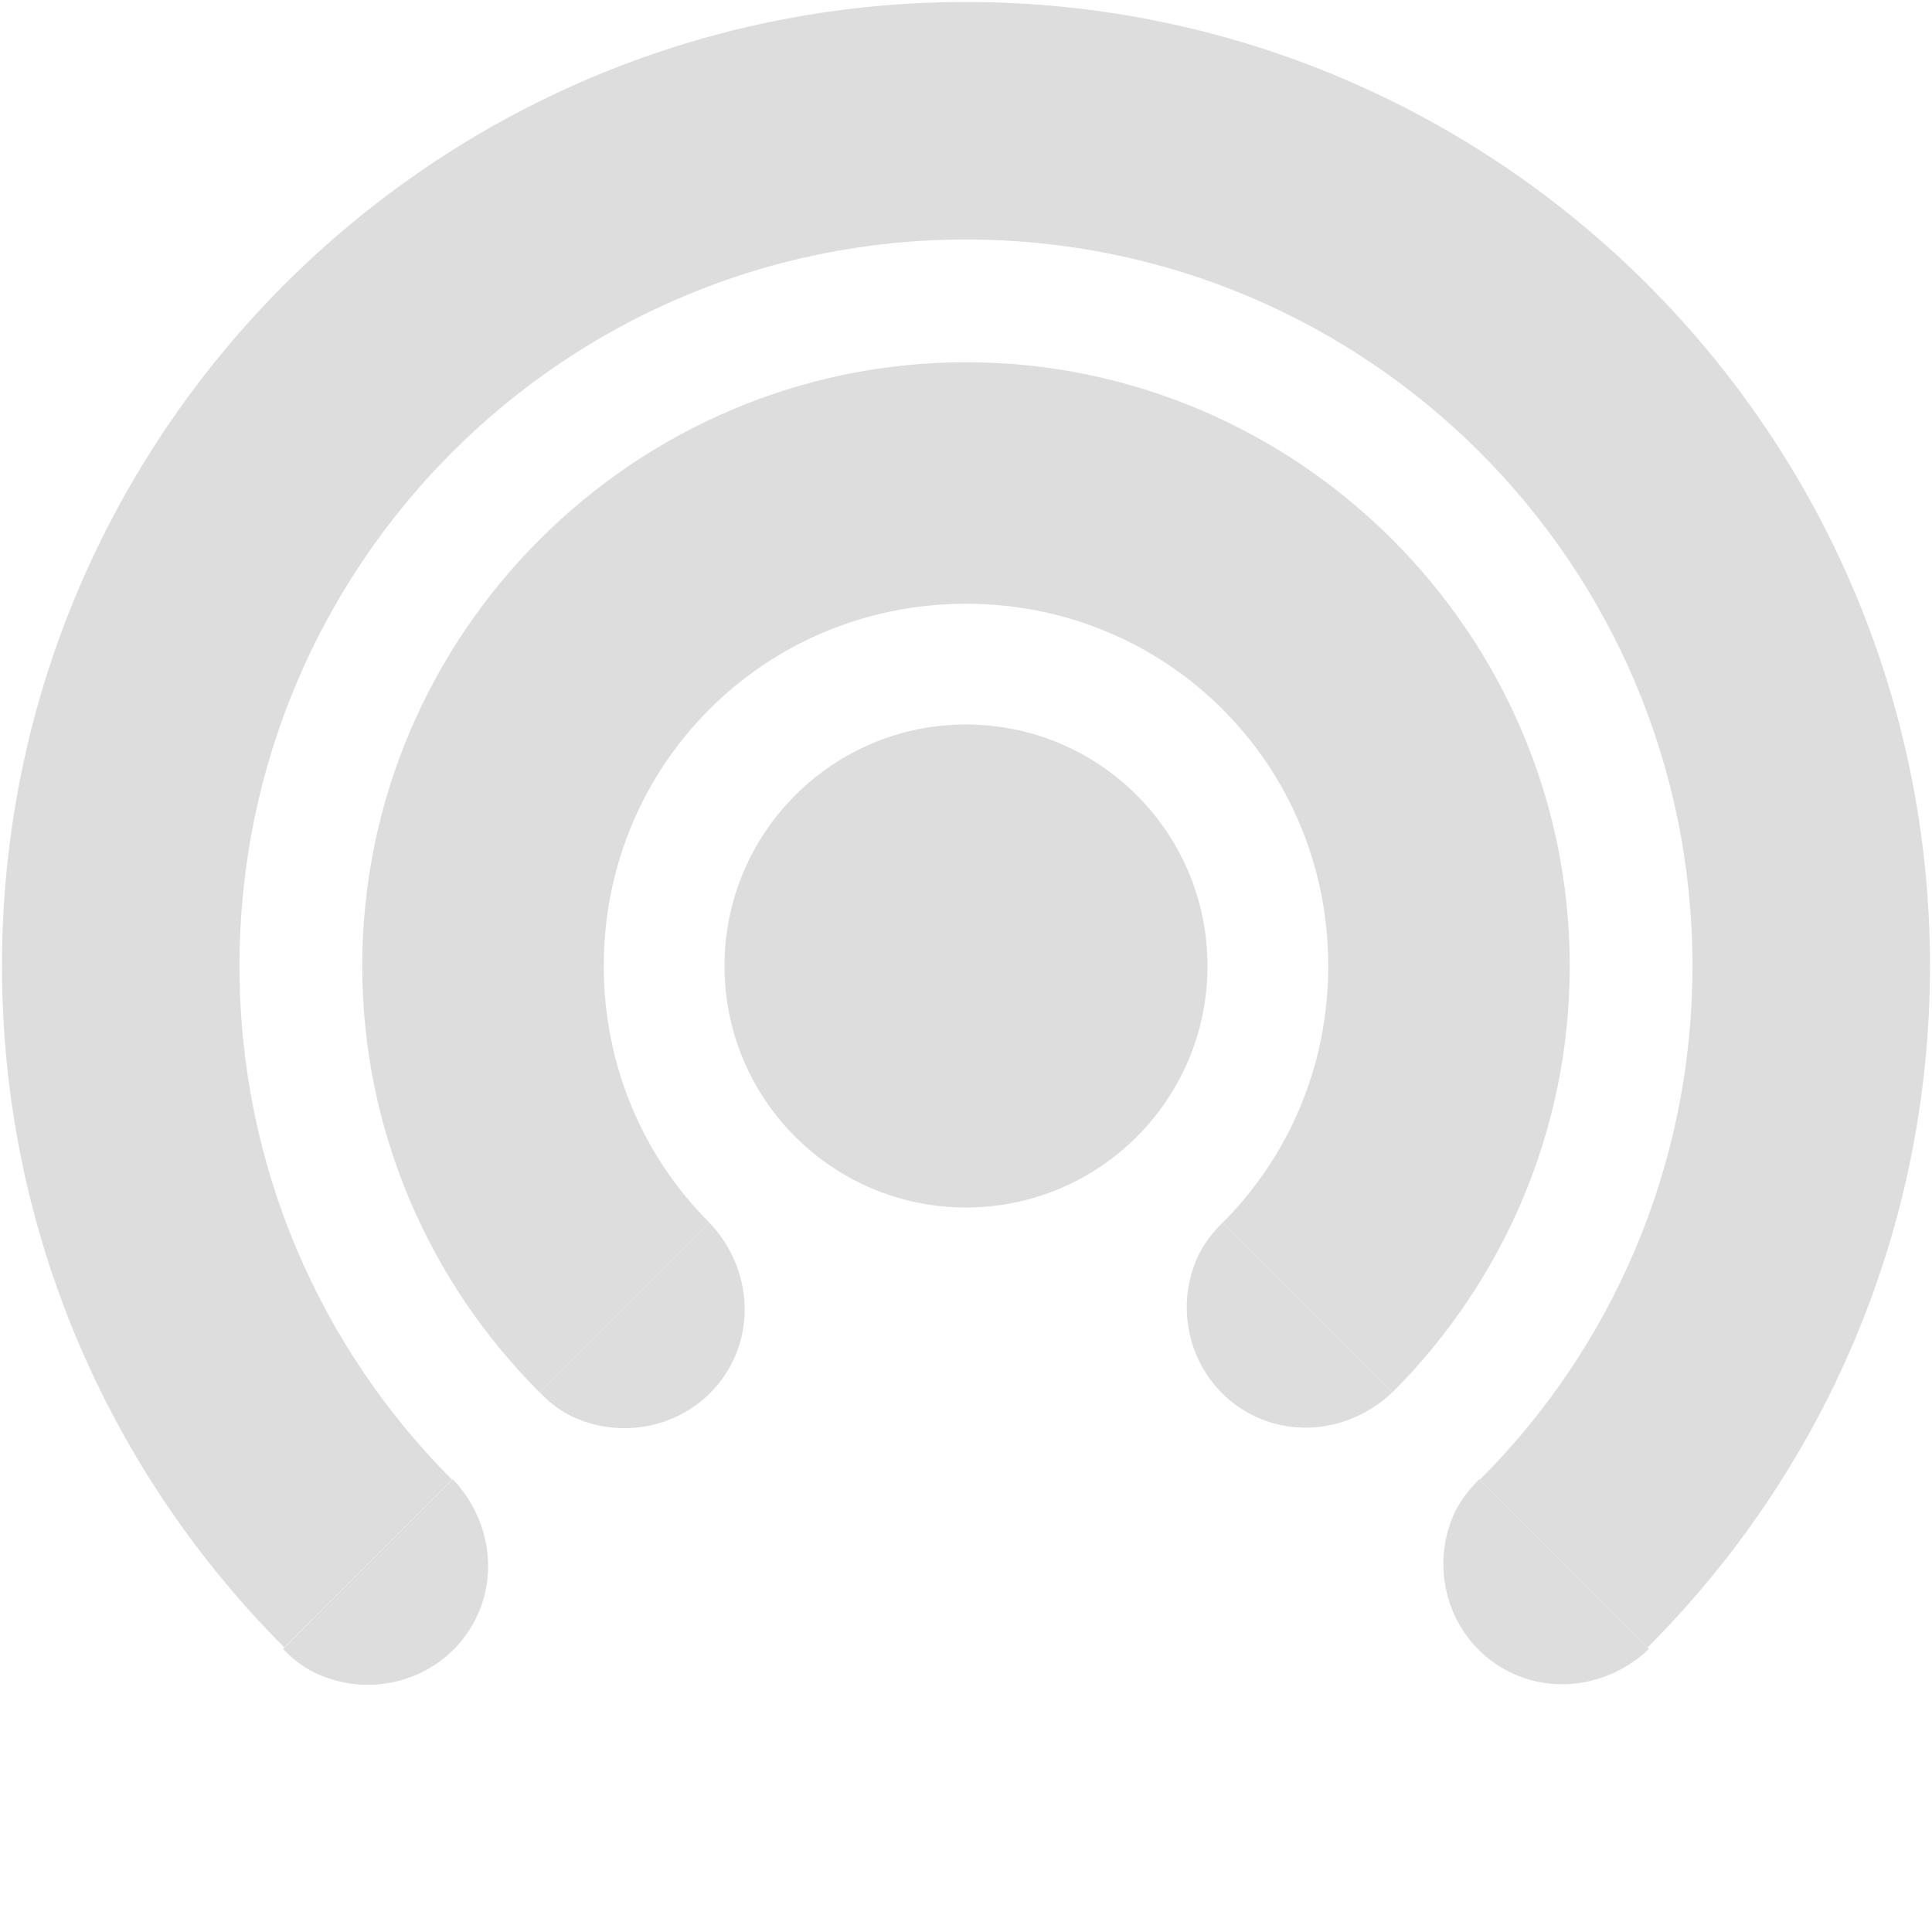
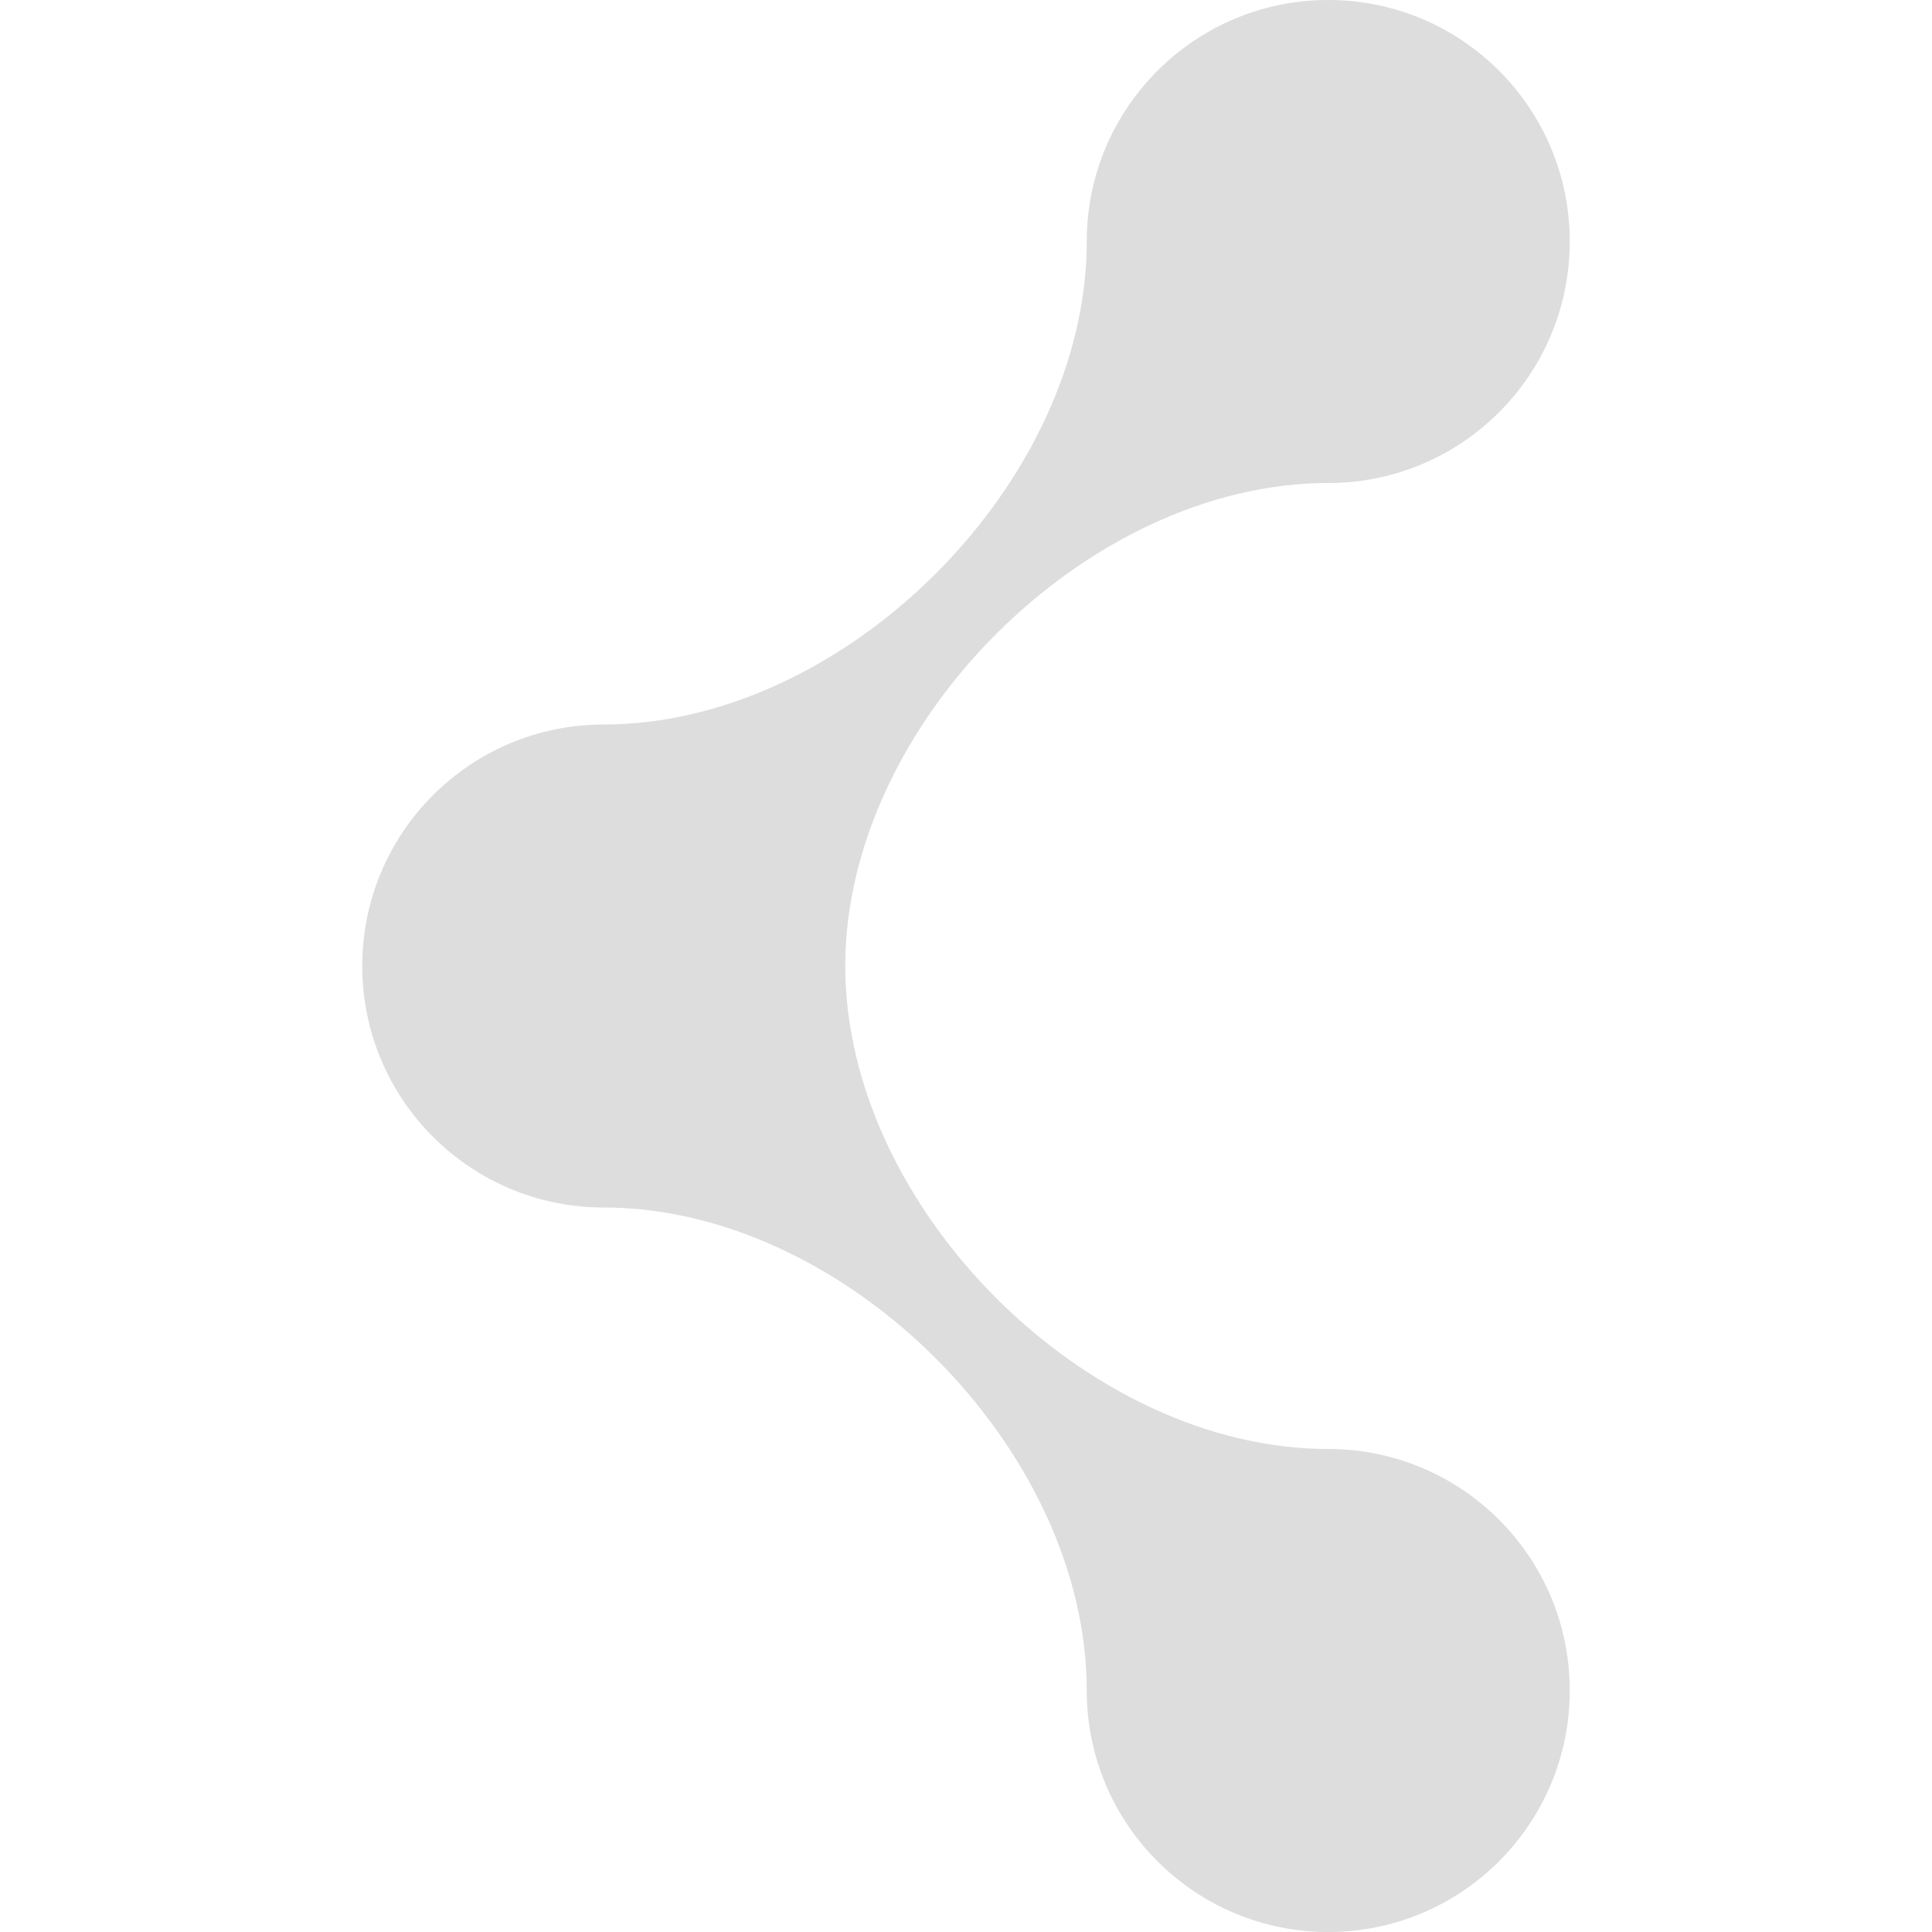
<svg xmlns="http://www.w3.org/2000/svg" xmlns:ns1="http://www.openswatchbook.org/uri/2009/osb" xmlns:xlink="http://www.w3.org/1999/xlink" height="16" id="svg7384" style="enable-background:new" version="1.1" width="16">
  <defs id="defs7386">
    <linearGradient id="linearGradient5606" ns1:paint="solid">
      <stop id="stop5608" offset="0" style="stop-color:#000000;stop-opacity:1;" />
    </linearGradient>
    <filter color-interpolation-filters="sRGB" id="filter7554">
      <feBlend id="feBlend7556" in2="BackgroundImage" mode="darken" />
    </filter>
    <linearGradient gradientTransform="matrix(0.08112299,0,0,0.07855526,540.8143,254.8467)" gradientUnits="userSpaceOnUse" xlink:href="#linearGradient3785" id="linearGradient3189" x1="365.512" x2="365.978" y1="408.397" y2="520.171" />
    <linearGradient id="linearGradient3785">
      <stop id="stop3787" offset="0" style="stop-color:#384880;stop-opacity:1;" />
      <stop id="stop3789" offset="1" style="stop-color:#000000;stop-opacity:1;" />
    </linearGradient>
-     <clipPath clipPathUnits="userSpaceOnUse" id="clipPath6062-8">
-       <path d="m -29,101 0,8 4,-4 4,4 0,-8 -8,0 z" id="path6064-9" style="color:#bebebe;fill:#dddddd;fill-opacity:1;fill-rule:nonzero;stroke:none;stroke-width:2;marker:none;visibility:visible;display:inline;overflow:visible;enable-background:accumulate" />
-     </clipPath>
-     <clipPath clipPathUnits="userSpaceOnUse" id="clipPath6066-5">
-       <path d="m -27.286,102.714 0,4.571 L -25,105 l 2.286,2.286 0,-4.571 -4.571,0 z" id="path6068-8" style="color:#bebebe;fill:#dddddd;fill-opacity:1;fill-rule:nonzero;stroke:none;stroke-width:2;marker:none;visibility:visible;display:inline;overflow:visible;enable-background:accumulate" />
-     </clipPath>
  </defs>
  <g id="layer9" style="display:inline" transform="translate(-761.0002,393)" />
  <g id="layer10" style="display:inline;filter:url(#filter7554)" transform="translate(-761.0002,393)" />
  <g id="layer1" style="display:inline" transform="translate(-520,-224)">
-     <path d="m -23,105 a 2,2 0 1 1 -4,0 2,2 0 1 1 4,0 z" id="path4852" style="color:#bebebe;fill:#dddddd;fill-opacity:1;fill-rule:nonzero;stroke:none;stroke-width:2;marker:none;visibility:visible;display:inline;overflow:visible;enable-background:accumulate" transform="translate(553,127)" />
-     <path clip-path="url(#clipPath6062-8)" d="m -25,102.5 c -1.375,0 -2.5,1.125 -2.5,2.5 0,1.375 1.125,2.5 2.5,2.5 1.375,0 2.5,-1.125 2.5,-2.5 0,-1.375 -1.125,-2.5 -2.5,-2.5 z m 0,1 c 0.834,0 1.5,0.666 1.5,1.5 0,0.834 -0.666,1.5 -1.5,1.5 -0.834,0 -1.5,-0.666 -1.5,-1.5 0,-0.834 0.666,-1.5 1.5,-1.5 z" id="path4854" style="font-size:medium;font-style:normal;font-variant:normal;font-weight:normal;font-stretch:normal;text-indent:0;text-align:start;text-decoration:none;line-height:normal;letter-spacing:normal;word-spacing:normal;text-transform:none;direction:ltr;block-progression:tb;writing-mode:lr-tb;text-anchor:start;baseline-shift:baseline;color:#bebebe;fill:#dddddd;fill-opacity:1;stroke:none;stroke-width:1;marker:none;visibility:visible;display:inline;overflow:visible;enable-background:accumulate;font-family:Sans;-inkscape-font-specification:Sans" transform="matrix(2,0,0,2,578,22.00001)" />
-     <path clip-path="url(#clipPath6066-5)" d="m -25,102.719 c -1.259,0 -2.281,1.022 -2.281,2.281 0,1.259 1.022,2.281 2.281,2.281 1.259,0 2.281,-1.022 2.281,-2.281 0,-1.259 -1.022,-2.281 -2.281,-2.281 z m 0,0.562 c 0.95,0 1.719,0.769 1.719,1.719 0,0.95 -0.769,1.719 -1.719,1.719 -0.95,0 -1.719,-0.769 -1.719,-1.719 0,-0.95 0.769,-1.719 1.719,-1.719 z" id="path4856" style="font-size:medium;font-style:normal;font-variant:normal;font-weight:normal;font-stretch:normal;text-indent:0;text-align:start;text-decoration:none;line-height:normal;letter-spacing:normal;word-spacing:normal;text-transform:none;direction:ltr;block-progression:tb;writing-mode:lr-tb;text-anchor:start;baseline-shift:baseline;color:#bebebe;fill:#dddddd;fill-opacity:1;stroke:none;stroke-width:0.571;marker:none;visibility:visible;display:inline;overflow:visible;enable-background:accumulate;font-family:Sans;-inkscape-font-specification:Sans" transform="matrix(3.5,0,0,3.5,615.4998,-135.5)" />
-     <path d="m 523.75,236.25 -1.406,1.406 c 0.09,0.093 0.185,0.166 0.312,0.219 0.51,0.211 1.101,-0.021 1.312,-0.531 0.159,-0.383 0.052,-0.814 -0.219,-1.094 z m 8.5,0 c -0.087,0.09 -0.168,0.189 -0.219,0.312 -0.211,0.51 0.021,1.101 0.531,1.312 0.383,0.159 0.814,0.052 1.094,-0.219 L 532.25,236.25 z" id="path4860" style="color:#bebebe;fill:#dddddd;fill-opacity:1;stroke:none;stroke-width:2;marker:none;visibility:visible;display:inline;overflow:visible;enable-background:accumulate" />
-     <path d="m 525.875,234.125 -1.406,1.406 c 0.09,0.093 0.185,0.166 0.312,0.219 0.51,0.211 1.101,-0.021 1.312,-0.531 0.159,-0.383 0.052,-0.814 -0.219,-1.094 z m 4.25,0 c -0.088,0.087 -0.167,0.188 -0.219,0.312 -0.211,0.51 0.021,1.101 0.531,1.312 0.383,0.159 0.814,0.052 1.094,-0.219 l -1.406,-1.406 z" id="path4862" style="color:#bebebe;fill:#dddddd;fill-opacity:1;fill-rule:nonzero;stroke:none;stroke-width:2;marker:none;visibility:visible;display:inline;overflow:visible;enable-background:accumulate" />
+     <path d="m 531,224 c 1.105,0 2,0.895 2,2 0,1.105 -0.895,2 -2,2 -2,0 -4,2 -4,4 0,2 2,4 4,4 1.105,0 2,0.895 2,2 0,1.105 -0.895,2 -2,2 -1.105,0 -2,-0.895 -2,-2 0,-2 -2,-4 -4,-4 -1.105,0 -2,-0.895 -2,-2 0,-1.105 0.895,-2 2,-2 2,0 4,-2 4,-4 0,-1.105 0.895,-2 2,-2 z" id="path4818" style="color:#000000;fill:#dddddd;fill-opacity:1;fill-rule:evenodd;stroke:none;stroke-width:2;marker:none;visibility:visible;display:inline;overflow:visible;enable-background:accumulate" />
  </g>
  <g id="layer14" style="display:inline" transform="translate(-761.0002,393)" />
  <g id="layer15" style="display:inline" transform="translate(-761.0002,393)" />
  <g id="g71291" style="display:inline" transform="translate(-761.0002,393)" />
  <g id="g4953" style="display:inline" transform="translate(-761.0002,393)" />
  <g id="layer12" style="display:inline" transform="translate(-761.0002,393)" />
</svg>
